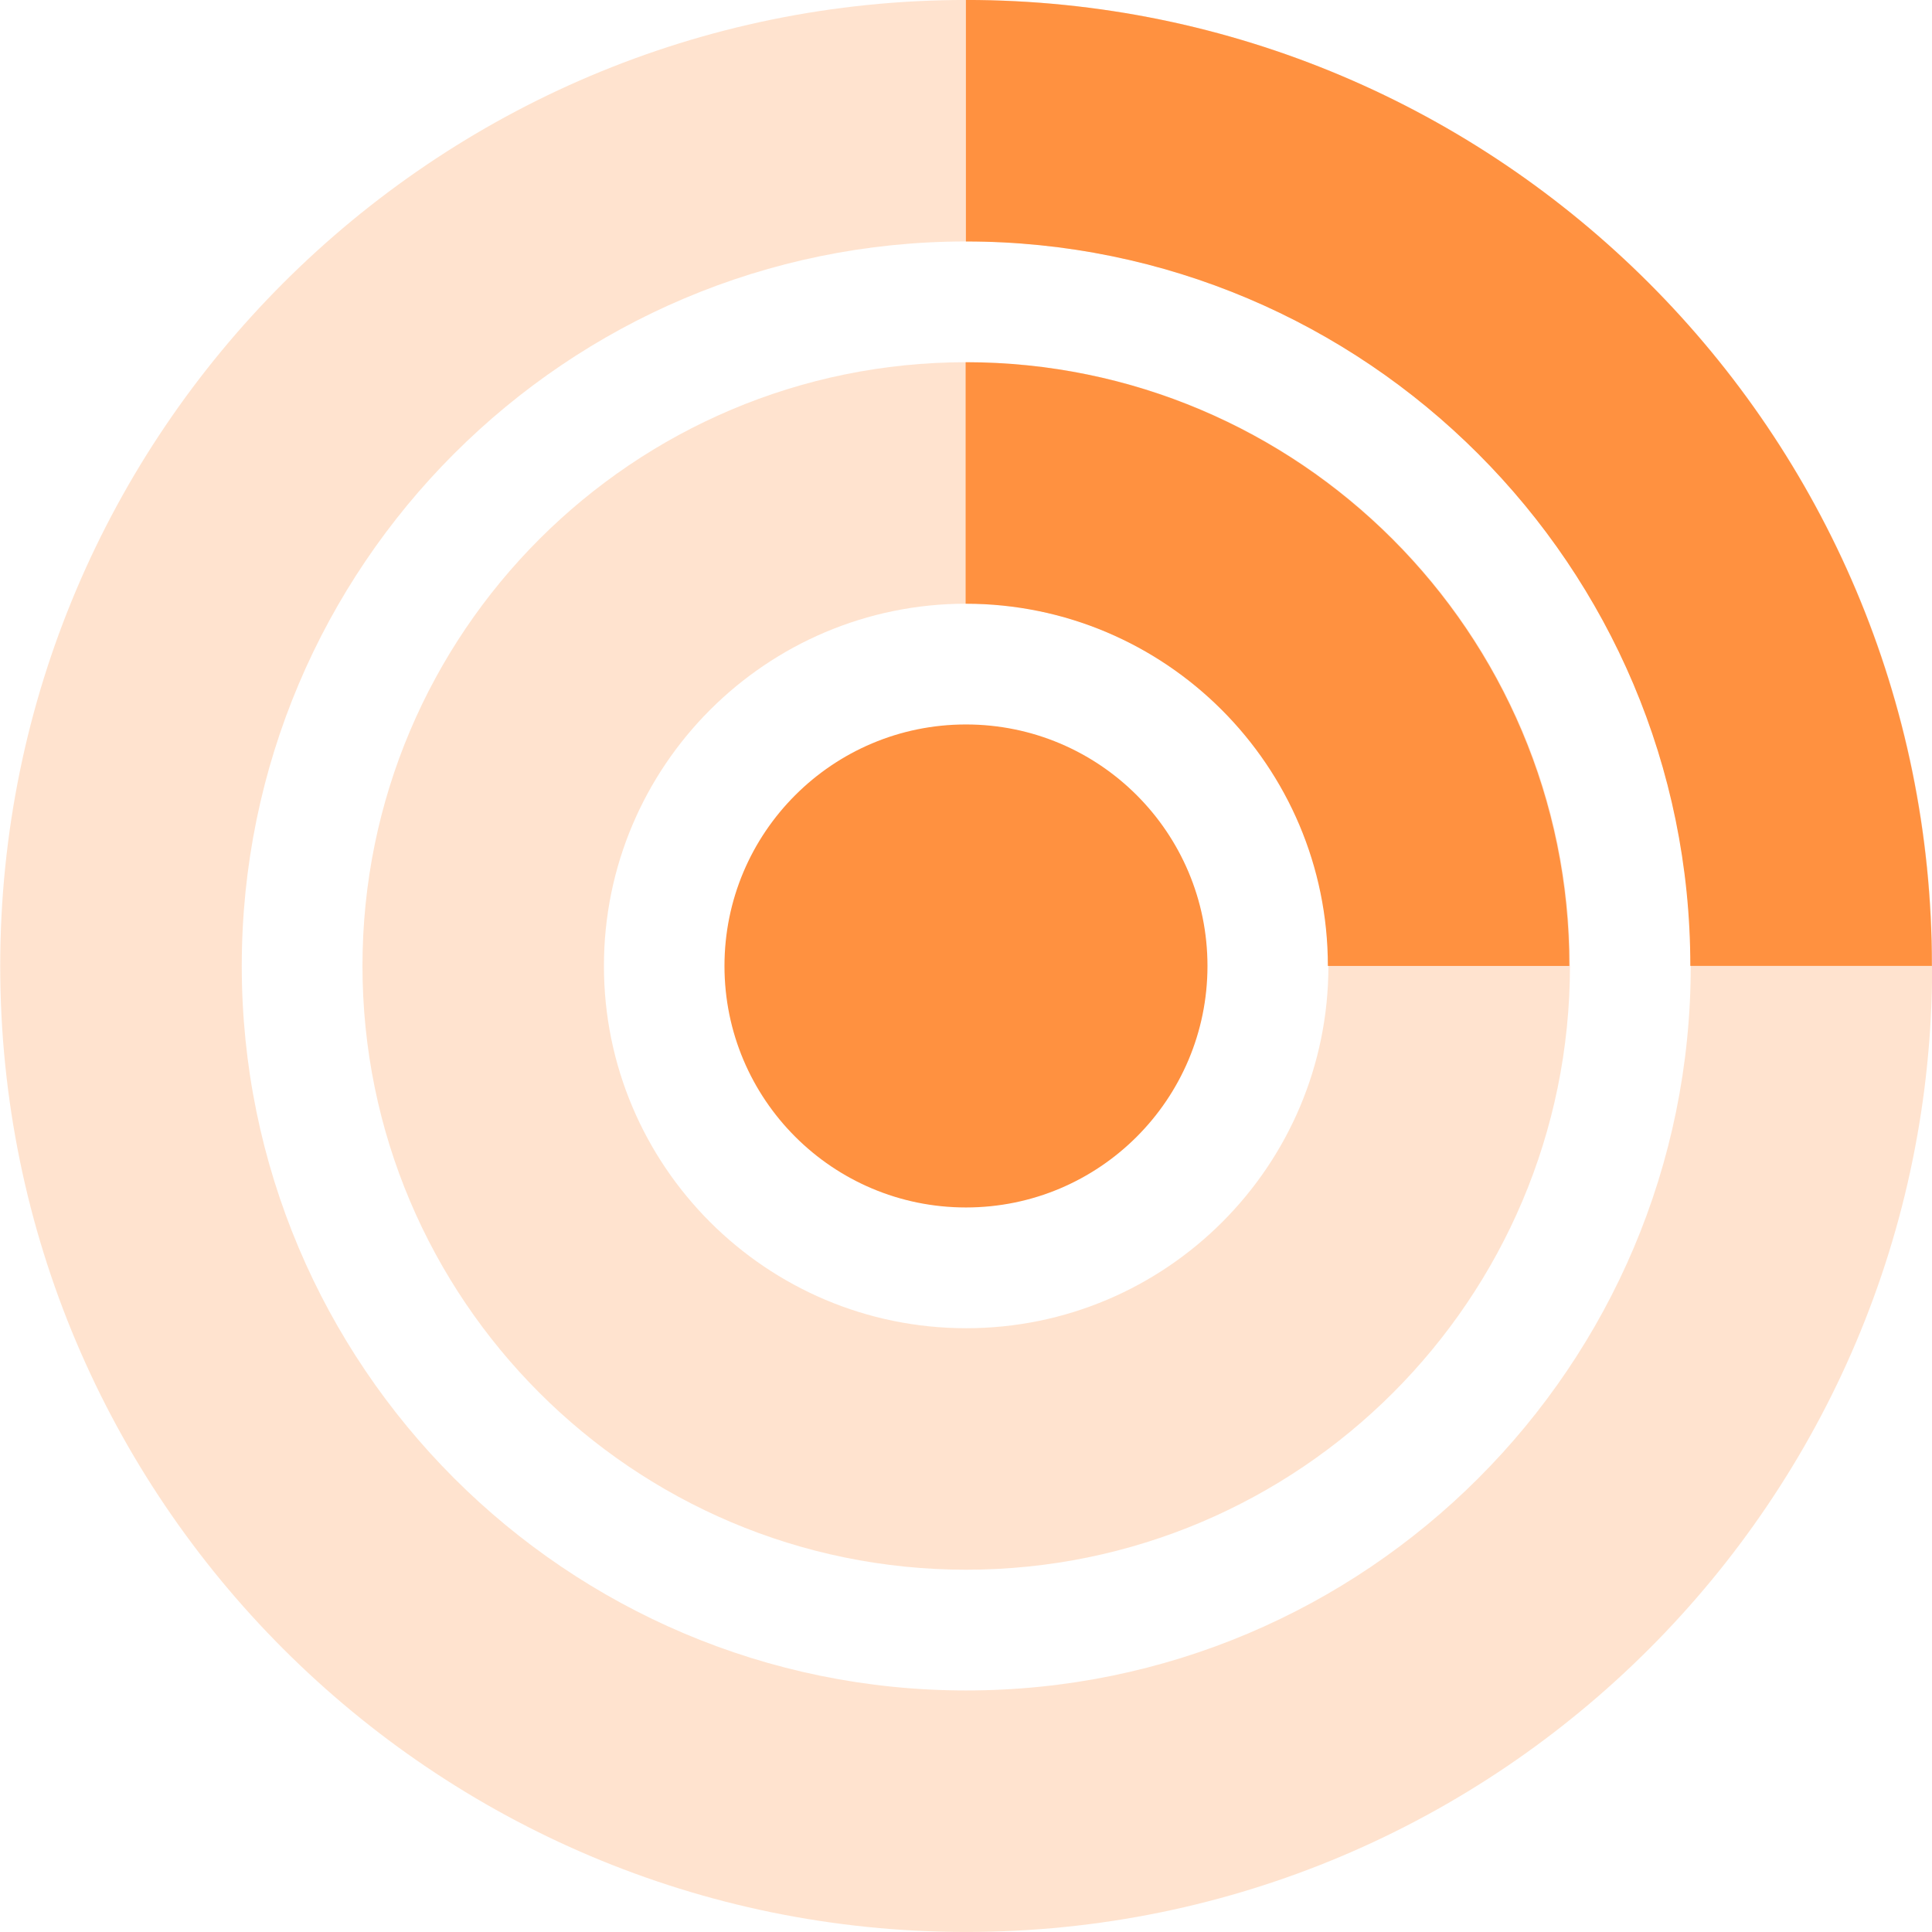
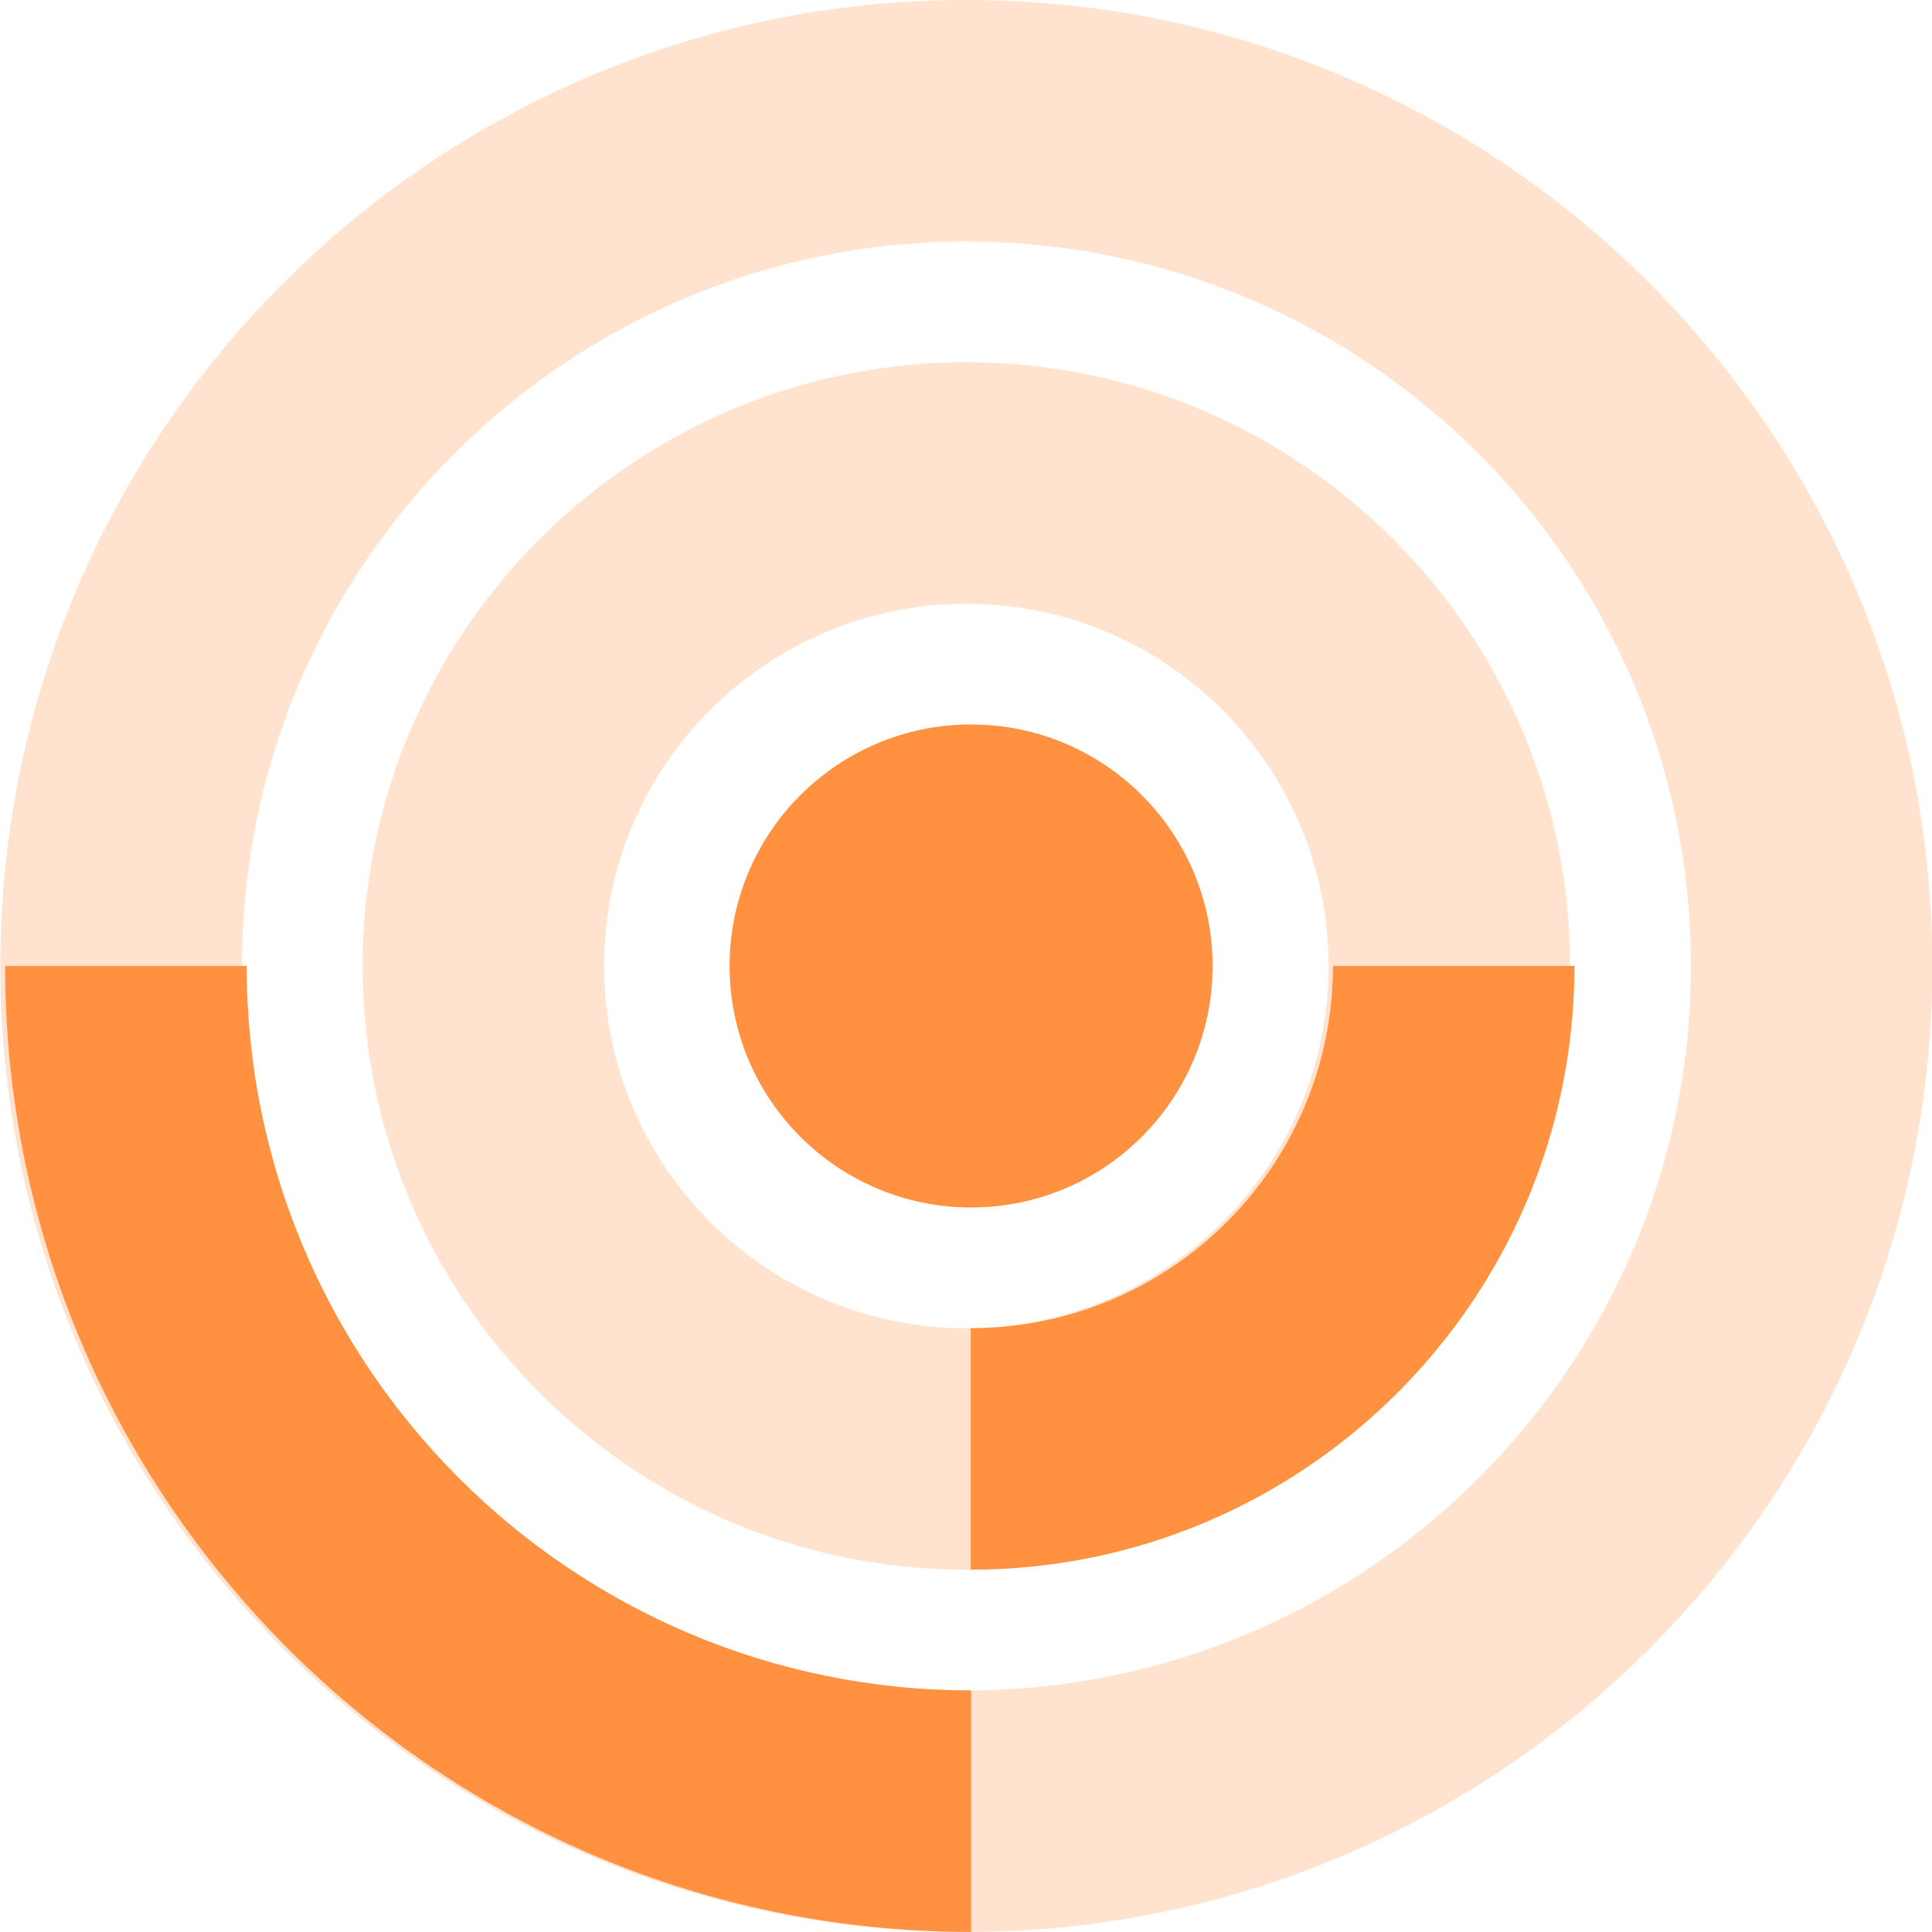
<svg xmlns="http://www.w3.org/2000/svg" width="100%" height="100%" viewBox="0 0 400 400" version="1.1" xml:space="preserve" style="fill-rule:evenodd;clip-rule:evenodd;stroke-linejoin:round;stroke-miterlimit:2;">
-   <g transform="matrix(1,0,0,1,-9630.53,-2991.33)">
+   <g transform="matrix(1,0,0,1,-10219,-4750.72)">
    <g transform="matrix(1,0,0,1,3251.13,2134.75)">
-       <g transform="matrix(1,0,0,1,-1403.27,656.098)">
+       <g transform="matrix(1,0,0,1,-814.768,2415.49)">
        <g opacity="0.25">
          <g transform="matrix(1.53401,0,0,1.53401,-3467.16,1053.88)">
            <path d="M7464.01,-507.432C7508.98,-507.432 7545.5,-470.919 7545.5,-425.946C7545.5,-380.973 7508.98,-344.46 7464.01,-344.46C7419.04,-344.46 7382.53,-380.973 7382.53,-425.946C7382.53,-470.919 7419.04,-507.432 7464.01,-507.432ZM7464.01,-474.838C7437.03,-474.838 7415.12,-452.93 7415.12,-425.946C7415.12,-398.962 7437.03,-377.054 7464.01,-377.054C7490.99,-377.054 7512.9,-398.962 7512.9,-425.946C7512.9,-452.93 7490.99,-474.838 7464.01,-474.838Z" style="fill:rgb(255,145,64);" />
          </g>
          <g transform="matrix(2.68451,0,0,2.68451,-12054.5,1543.93)">
            <path d="M7464.01,-500.447C7505.13,-500.447 7538.51,-467.064 7538.51,-425.946C7538.51,-384.827 7505.13,-351.444 7464.01,-351.444C7422.89,-351.444 7389.51,-384.827 7389.51,-425.946C7389.51,-467.064 7422.89,-500.447 7464.01,-500.447ZM7464.01,-481.822C7433.17,-481.822 7408.14,-456.785 7408.14,-425.946C7408.14,-395.107 7433.17,-370.07 7464.01,-370.07C7494.85,-370.07 7519.89,-395.107 7519.89,-425.946C7519.89,-456.785 7494.85,-481.822 7464.01,-481.822Z" style="fill:rgb(255,145,64);" />
          </g>
        </g>
      </g>
    </g>
    <g transform="matrix(1,0,0,1,3251.13,2134.75)">
-       <g transform="matrix(1,0,0,1,-1164.01,656.098)">
+       <g transform="matrix(1,0,0,1,-574.482,2415.49)">
        <g transform="matrix(0.803913,0,0,0.803913,6477.09,-724.626)">
          <circle cx="1575.19" cy="1399.53" r="62.196" style="fill:rgb(255,145,64);" />
        </g>
-         <g transform="matrix(-1.53401,0,0,1.53401,19193.2,1053.88)">
+         <g transform="matrix(2.68451,0,0,-2.68451,-12293.8,-742.995)">
+           <path d="M7464.01,-481.822C7433.17,-481.822 7408.14,-456.787 7408.14,-425.951L7389.51,-425.951C7389.51,-467.067 7422.89,-500.447 7464.01,-500.447L7464.01,-481.822Z" style="fill:rgb(255,145,64);" />
+         </g>
+         <g transform="matrix(-1.53401,0,0,-1.53401,19193.2,-252.943)">
          <path d="M7382.53,-425.946C7382.53,-470.919 7419.04,-507.432 7464.01,-507.432L7464.01,-474.838C7437.03,-474.838 7415.12,-452.93 7415.12,-425.946L7382.53,-425.946Z" style="fill:rgb(255,145,64);" />
-         </g>
-         <g transform="matrix(-2.68451,0,0,2.68451,27780.6,1543.93)">
-           <path d="M7464.01,-481.822C7433.17,-481.822 7408.14,-456.787 7408.14,-425.951L7389.51,-425.951C7389.51,-467.067 7422.89,-500.447 7464.01,-500.447L7464.01,-481.822Z" style="fill:rgb(255,145,64);" />
        </g>
      </g>
    </g>
  </g>
</svg>
